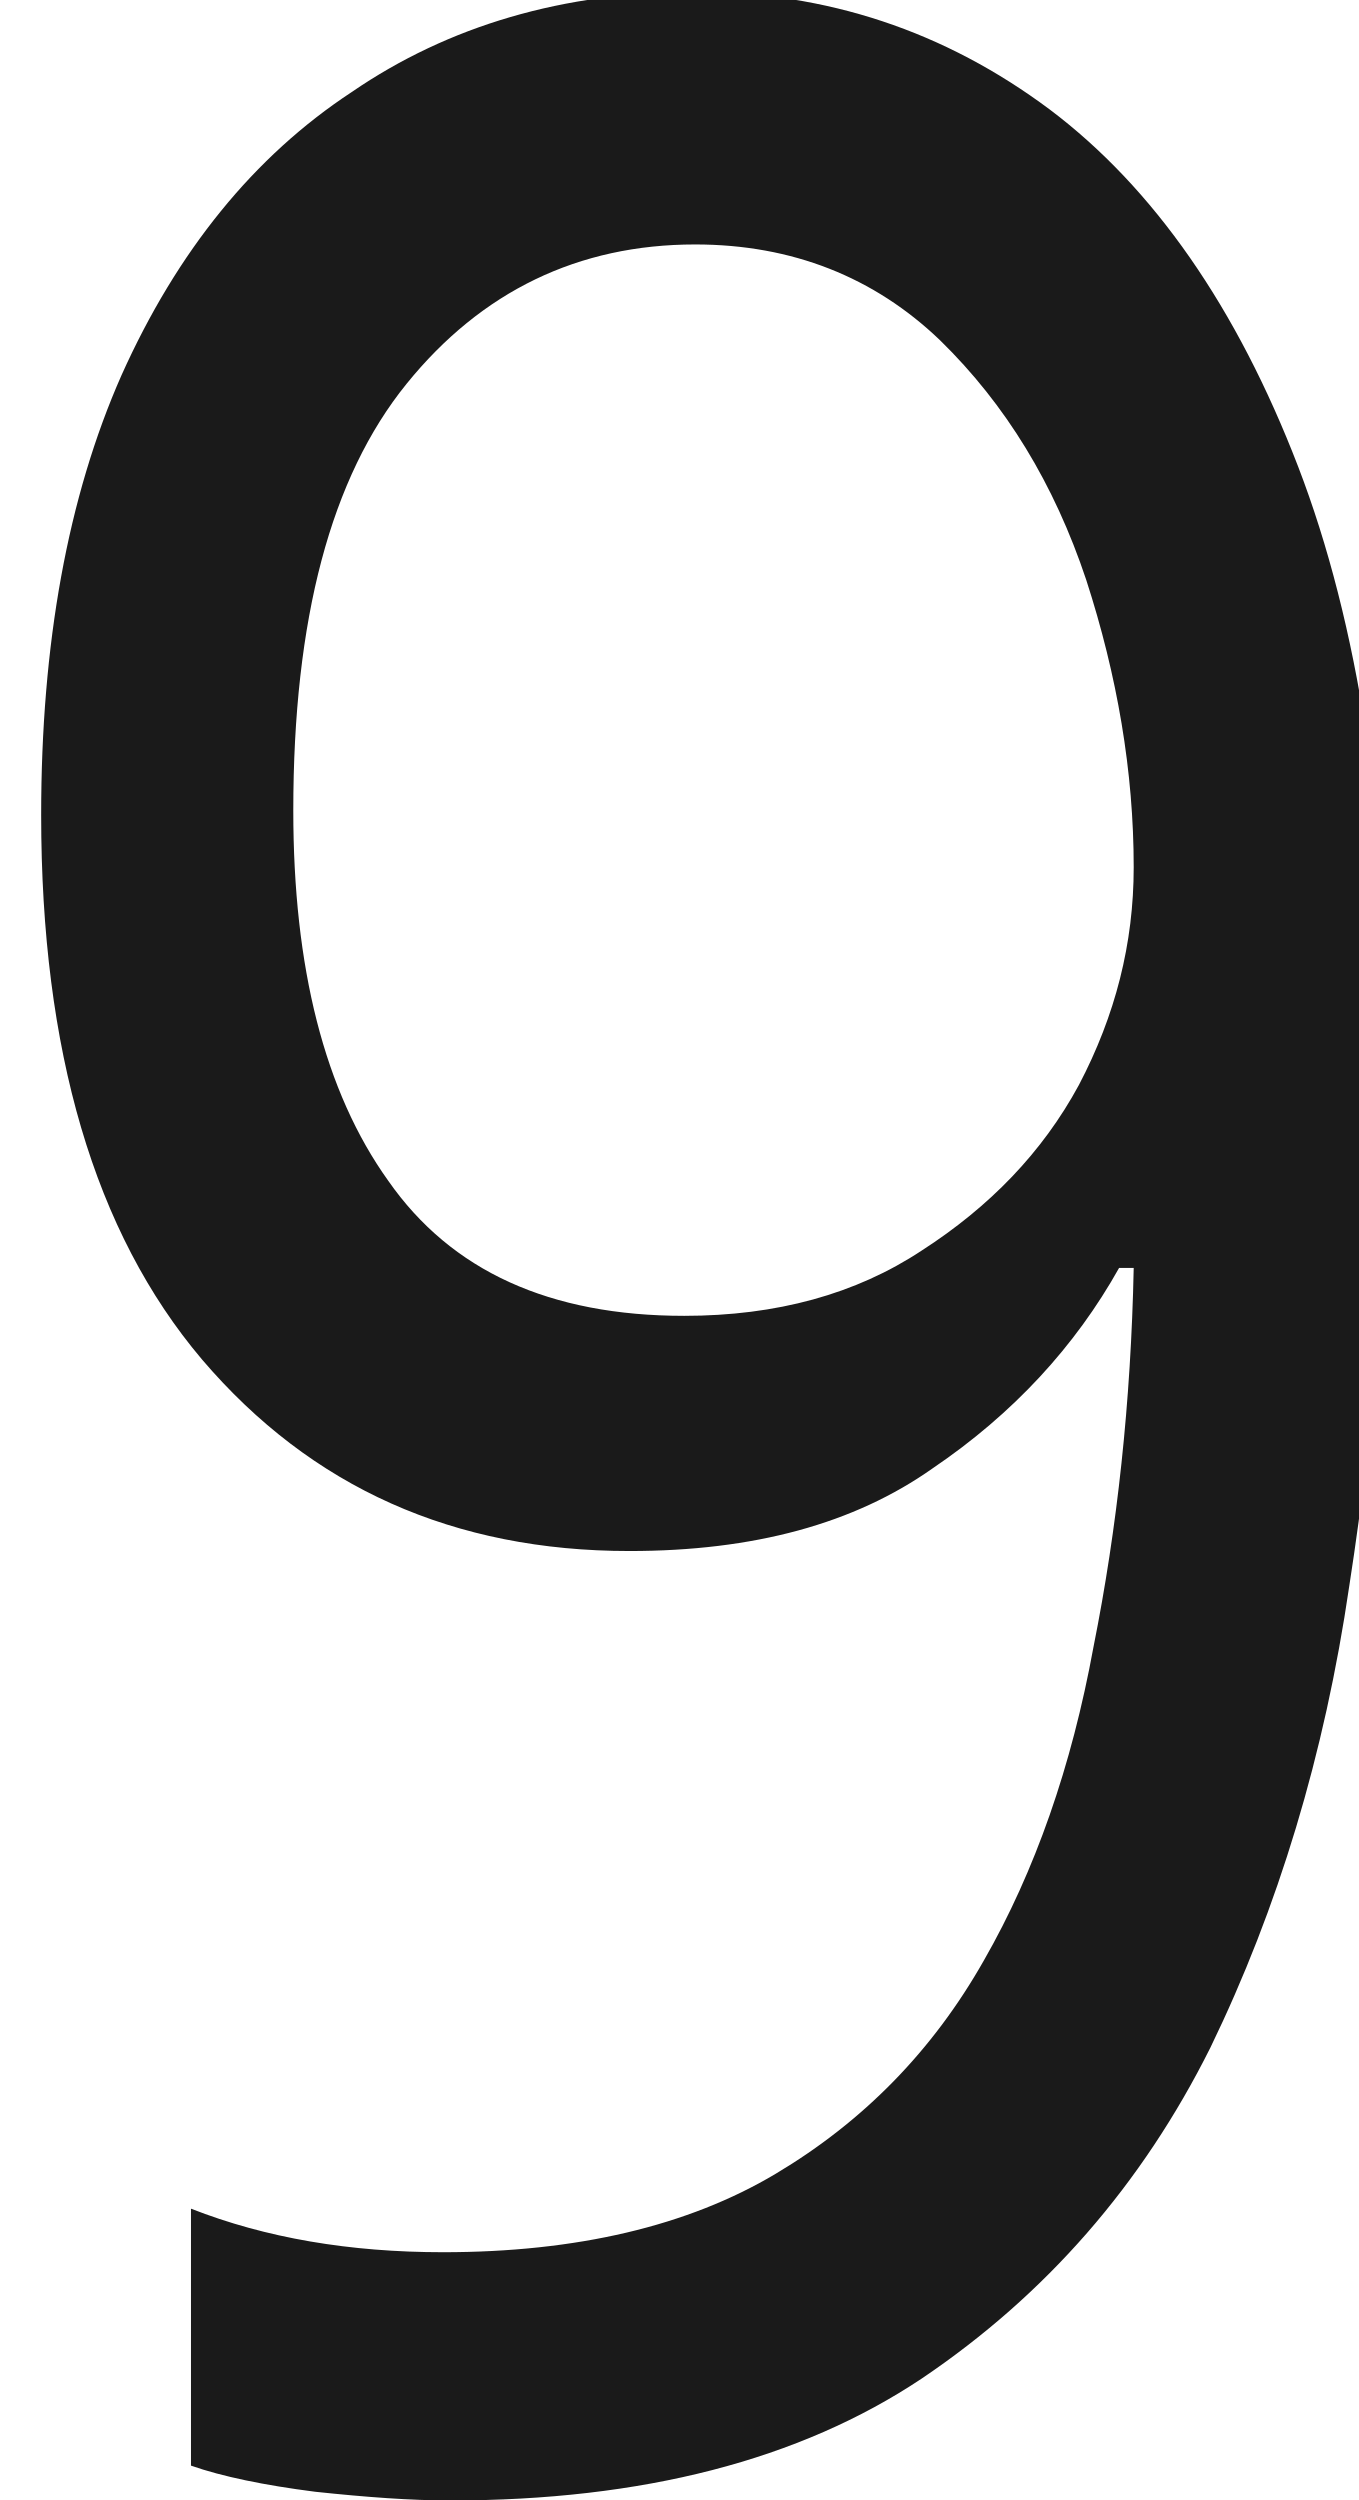
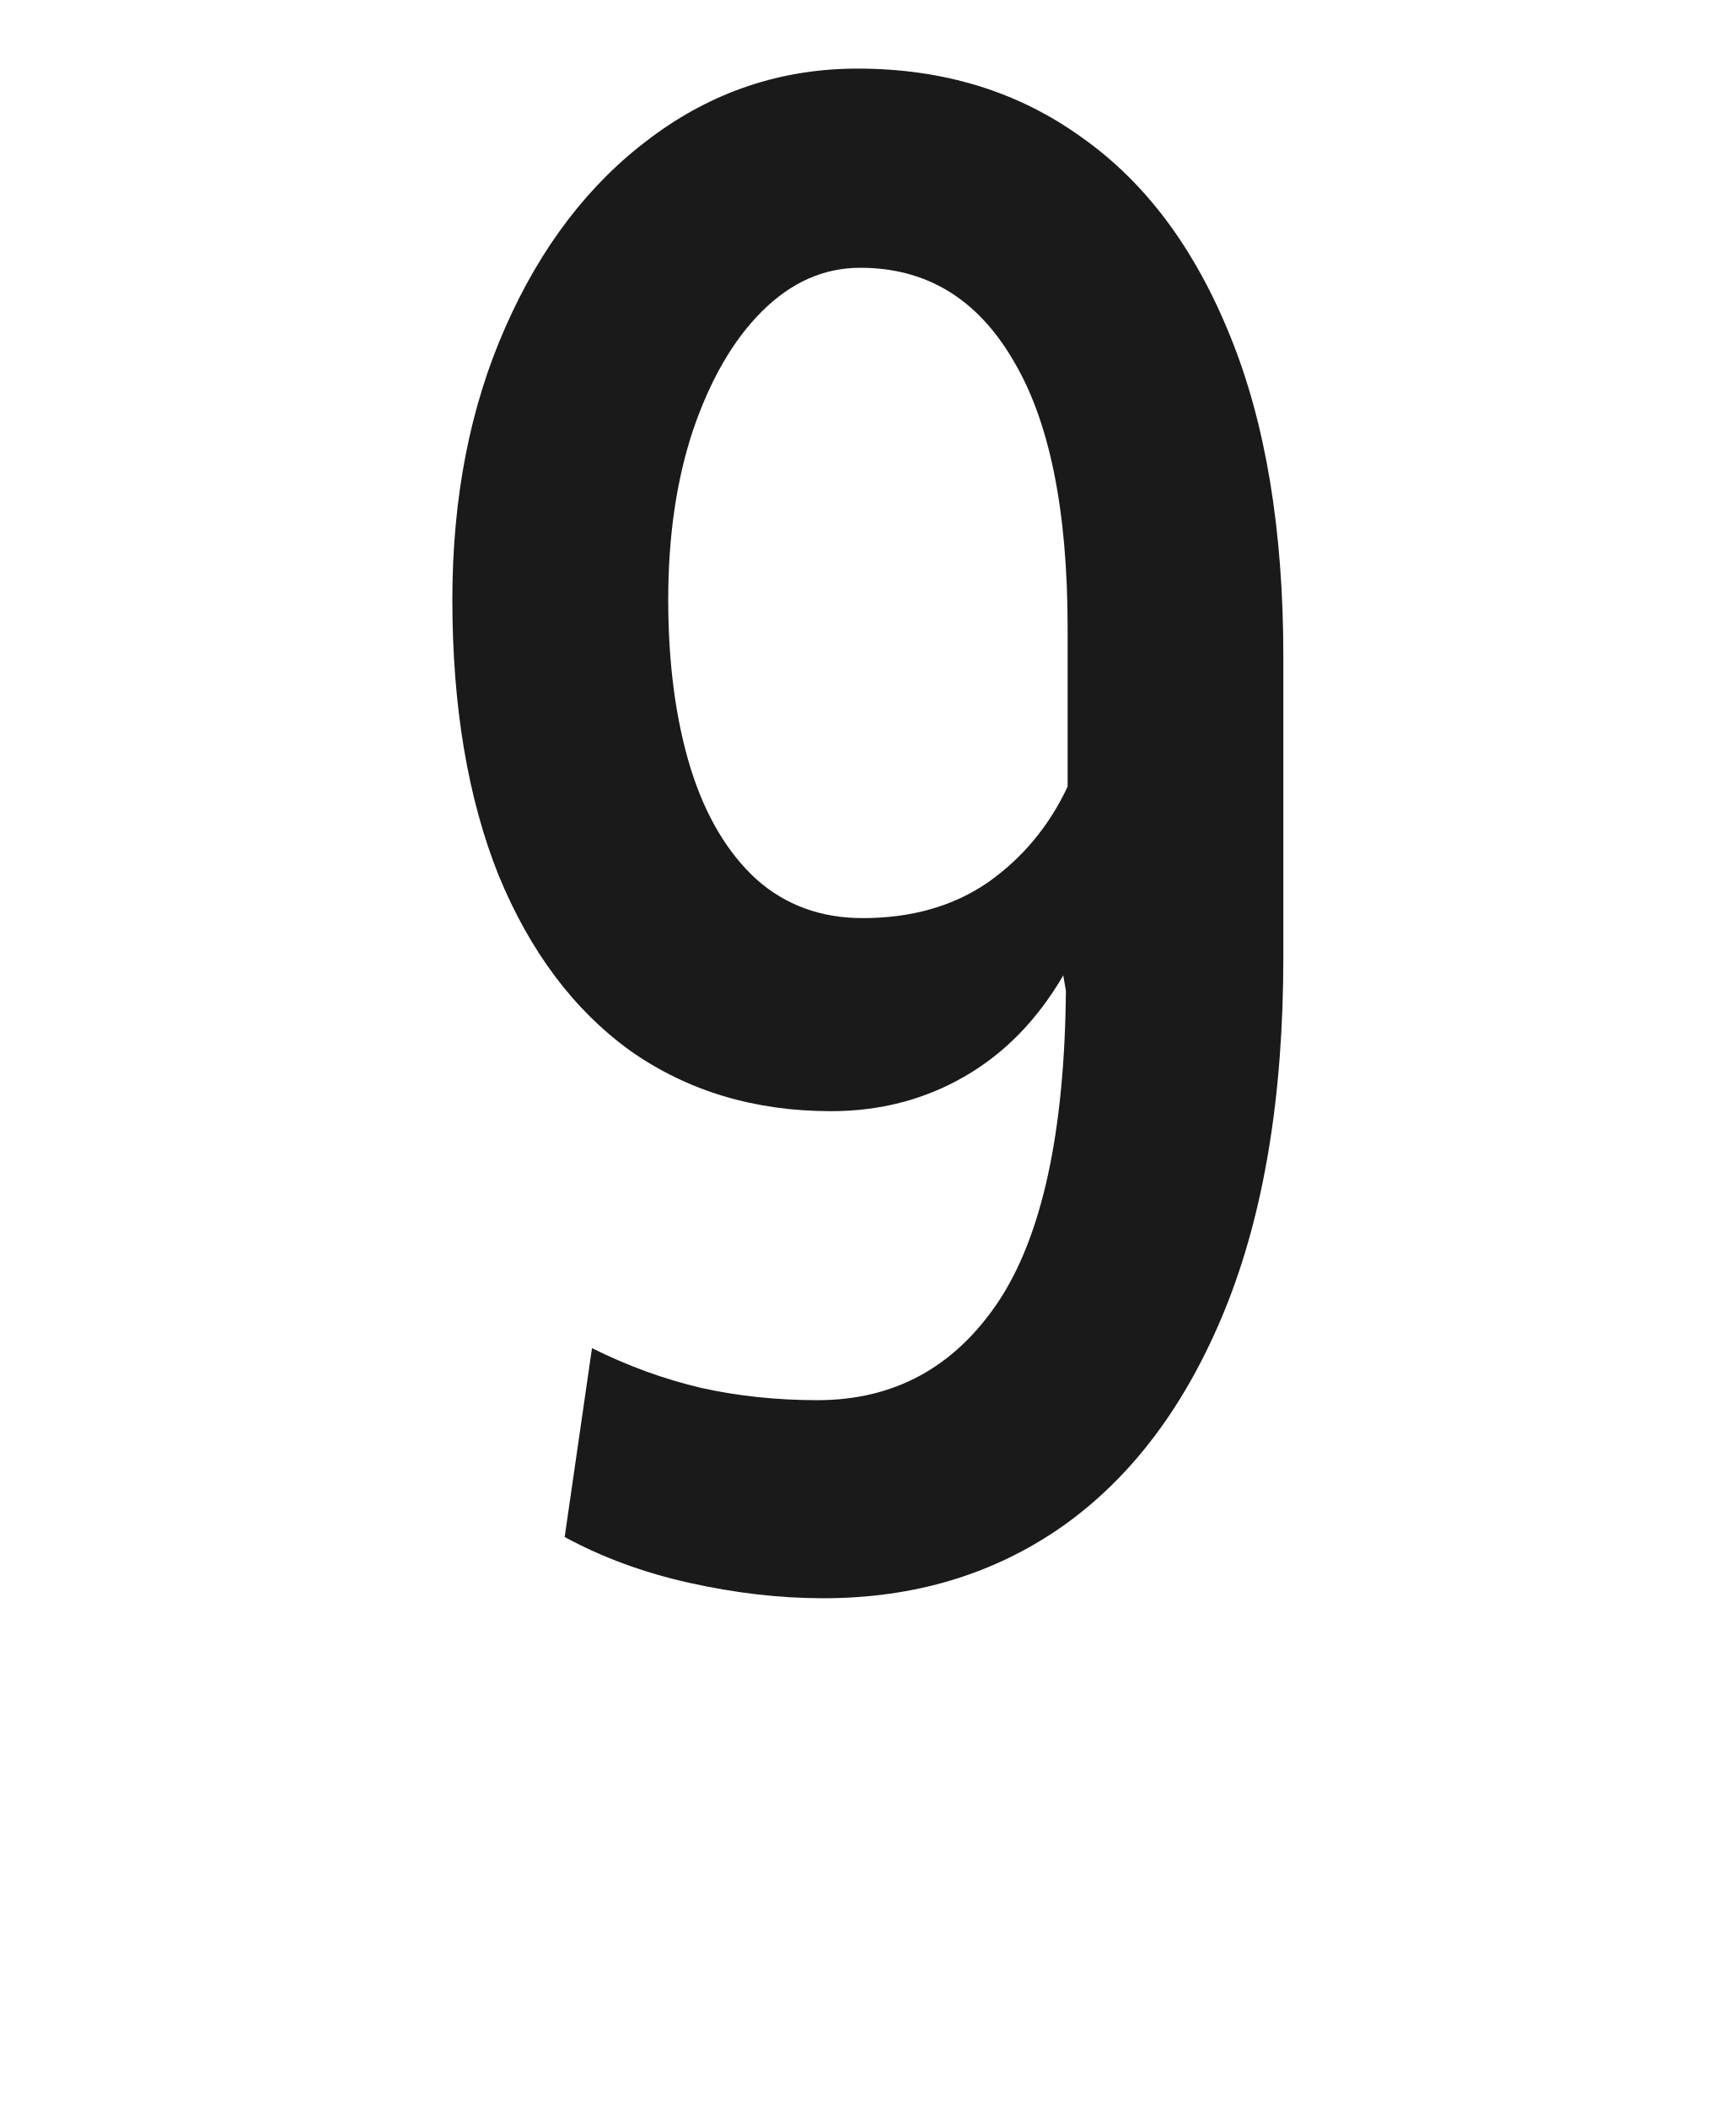
- <svg xmlns="http://www.w3.org/2000/svg" width="5.32mm" height="9.792mm" viewBox="0 0 5.32 9.792" version="1.1" id="svg1">
+ <svg xmlns="http://www.w3.org/2000/svg" width="42" height="51" viewBox="0 0 11.113 13.494" version="1.1" id="svg1" xml:space="preserve">
  <defs id="defs1" />
-   <g id="layer1" transform="translate(4.7625,-35.45417)">
-     <text xml:space="preserve" style="font-style:normal;font-variant:normal;font-weight:500;font-stretch:normal;font-size:12.262px;font-family:'Roboto Slab';-inkscape-font-specification:'Roboto Slab, Medium';font-variant-ligatures:normal;font-variant-caps:normal;font-variant-numeric:normal;font-variant-east-asian:normal;display:inline;fill:#1a1a1a;fill-opacity:1;stroke:none;stroke-width:1.023;stroke-linecap:round;stroke-linejoin:round;stroke-dasharray:none;stroke-opacity:1;paint-order:markers stroke fill" x="-5.631" y="41.318" id="text8" transform="scale(0.9159592,1.091752)">
-       <tspan id="tspan8" style="font-style:normal;font-variant:normal;font-weight:500;font-stretch:normal;font-size:12.262px;font-family:'Roboto Slab';-inkscape-font-specification:'Roboto Slab, Medium';font-variant-ligatures:normal;font-variant-caps:normal;font-variant-numeric:normal;font-variant-east-asian:normal;fill:#1a1a1a;fill-opacity:1;stroke:none;stroke-width:1.023" x="-5.631" y="41.318">9</tspan>
-     </text>
+   <g id="layer1">
+     <rect style="display:none;fill:#e77d00;fill-opacity:1;stroke:none;stroke-width:1.672;stroke-linecap:round;stroke-linejoin:round;paint-order:stroke markers fill" id="rect9" width="11.113" height="13.494" x="0" y="1.6666667e-07" rx="1.9073487e-07" ry="2.623" />
+     <path id="text5" style="font-style:normal;font-variant:normal;font-weight:500;font-stretch:normal;font-size:12.253px;font-family:'Roboto Slab';-inkscape-font-specification:'Roboto Slab, Medium';font-variant-ligatures:normal;font-variant-caps:normal;font-variant-numeric:normal;font-variant-east-asian:normal;display:none;fill:#1a1a1a;fill-opacity:1;stroke:none;stroke-width:1.023;stroke-linecap:round;stroke-linejoin:round;stroke-dasharray:none;stroke-opacity:1;paint-order:markers stroke fill" d="M 2.098,0.576 V 3.054 h 1.037 l 0.12,-1.216 h 1.607 V 8.891 L 3.99,9.087 V 10.094 h 3.126 V 9.087 L 6.244,8.891 V 1.838 H 7.851 l 0.12,1.216 h 1.042 V 0.576 Z" />
+     <path id="text21" style="font-size:12.258px;font-family:'Roboto Slab';-inkscape-font-specification:'Roboto Slab, Normal';font-variant-position:super;font-variant-caps:all-small-caps;display:none;fill:#1a1a1a;fill-opacity:1;stroke-width:1.628;stroke-linecap:round;stroke-linejoin:round;paint-order:stroke markers fill" d="m 8.937,0.455 c -0.343,0 -0.65,0.09 -0.922,0.269 C 7.744,0.9 7.439,1.222 7.1,1.689 L 5.322,4.251 H 4.472 V 1.641 L 5.393,1.461 V 0.534 H 2.012 V 1.461 L 2.964,1.641 V 8.147 L 2.012,8.327 V 9.249 H 5.393 V 8.327 L 4.472,8.147 V 5.585 h 1.065 l 1.927,2.64 0.018,0.024 -0.569,0.078 V 9.249 H 10.116 V 8.327 L 9.242,8.177 6.627,4.67 8.201,2.491 C 8.401,2.223 8.576,2.04 8.728,1.94 8.879,1.836 9.043,1.785 9.218,1.785 c 0.076,0 0.15,0.008 0.222,0.024 0.076,0.012 0.161,0.028 0.257,0.048 L 9.937,0.749 C 9.793,0.657 9.641,0.585 9.482,0.534 9.326,0.482 9.145,0.455 8.937,0.455 Z" transform="scale(0.9162598,1.091393)" />
+     <path id="text1-6" style="font-style:normal;font-variant:normal;font-weight:500;font-stretch:normal;font-size:12.253px;font-family:'Roboto Slab';-inkscape-font-specification:'Roboto Slab, Medium';font-variant-ligatures:normal;font-variant-caps:normal;font-variant-numeric:normal;font-variant-east-asian:normal;display:none;fill:#1a1a1a;fill-opacity:1;stroke:none;stroke-width:1.023;stroke-linecap:round;stroke-linejoin:round;stroke-dasharray:none;stroke-opacity:1;paint-order:markers stroke fill" d="M 2.655,0.576 V 1.589 L 3.461,1.772 3.319,4.451 c -0.018,0.823 -0.083,1.521 -0.192,2.091 -0.106,0.566 -0.241,1.033 -0.406,1.399 -0.165,0.366 -0.342,0.66 -0.532,0.882 h -0.642 l 0.137,3.607 h 1.24 V 10.091 H 8.183 v 2.34 H 9.434 L 9.565,8.823 H 8.556 V 1.785 L 9.423,1.589 V 0.576 Z m 2.183,1.274 h 2.336 V 8.823 H 3.741 C 3.924,8.505 4.083,8.135 4.218,7.712 4.357,7.285 4.469,6.802 4.553,6.262 4.637,5.717 4.689,5.114 4.711,4.451 Z" />
+     <path id="text4" style="font-style:normal;font-variant:normal;font-weight:500;font-stretch:normal;font-size:12.262px;font-family:'Roboto Slab';-inkscape-font-specification:'Roboto Slab, Medium';font-variant-ligatures:normal;font-variant-caps:normal;font-variant-numeric:normal;font-variant-east-asian:normal;display:none;fill:#1a1a1a;fill-opacity:1;stroke:none;stroke-width:1.023;stroke-linecap:round;stroke-linejoin:round;stroke-dasharray:none;stroke-opacity:1;paint-order:markers stroke fill" d="M 2.225,0.576 V 1.589 L 3.096,1.785 V 8.891 L 2.225,9.087 V 10.094 h 3.872 c 0.877,0 1.561,-0.231 2.051,-0.693 C 8.641,8.935 8.888,8.254 8.888,7.361 c 0,-0.37 -0.058,-0.71 -0.175,-1.02 C 8.599,6.028 8.433,5.762 8.213,5.544 7.994,5.326 7.723,5.176 7.402,5.093 7.771,4.927 8.06,4.674 8.268,4.334 8.477,3.99 8.581,3.603 8.581,3.171 8.581,2.308 8.328,1.661 7.824,1.23 7.323,0.794 6.625,0.576 5.729,0.576 H 3.096 Z M 4.479,1.851 h 1.25 c 0.483,0 0.848,0.115 1.097,0.346 0.249,0.227 0.373,0.578 0.373,1.053 0,0.423 -0.117,0.752 -0.351,0.987 -0.234,0.235 -0.555,0.353 -0.965,0.353 H 4.479 Z m 0,3.922 h 1.755 c 0.435,0 0.755,0.14 0.96,0.419 0.208,0.279 0.313,0.669 0.313,1.17 0,0.475 -0.122,0.839 -0.367,1.092 C 6.897,8.701 6.55,8.826 6.097,8.826 H 4.479 Z" />
+     <path id="text1-9" style="font-style:normal;font-variant:normal;font-weight:500;font-stretch:normal;font-size:12.253px;font-family:'Roboto Slab';-inkscape-font-specification:'Roboto Slab, Medium';font-variant-ligatures:normal;font-variant-caps:normal;font-variant-numeric:normal;font-variant-east-asian:normal;display:none;fill:#1a1a1a;fill-opacity:1;stroke:none;stroke-width:1.023;stroke-linecap:round;stroke-linejoin:round;stroke-dasharray:none;stroke-opacity:1;paint-order:markers stroke fill" d="M 4.901,0.576 2.257,8.989 1.676,9.087 V 10.094 H 4.216 V 9.087 L 3.639,8.963 4.073,7.466 H 7.045 L 7.468,8.963 6.897,9.087 V 10.094 H 9.436 V 9.087 L 8.855,8.989 6.244,0.576 Z M 5.548,2.426 h 0.033 l 0.071,0.255 1.037,3.523 H 4.435 L 5.471,2.694 Z" />
+     <path id="text1-8" style="font-style:normal;font-variant:normal;font-weight:500;font-stretch:normal;font-size:12.253px;font-family:'Roboto Slab';-inkscape-font-specification:'Roboto Slab, Medium';font-variant-ligatures:normal;font-variant-caps:normal;font-variant-numeric:normal;font-variant-east-asian:normal;display:none;fill:#1a1a1a;fill-opacity:1;stroke:none;stroke-width:1.023;stroke-linecap:round;stroke-linejoin:round;stroke-dasharray:none;stroke-opacity:1;paint-order:markers stroke fill" d="M 1.687,0.576 V 1.589 L 2.559,1.786 V 8.891 L 1.687,9.087 V 10.094 H 4.786 V 9.087 L 3.941,8.891 V 7.304 l 1.181,-1.471 1.923,3.163 v 0.007 L 6.338,9.087 V 10.094 H 9.425 V 9.087 L 8.663,8.924 6.02,4.715 8.389,1.766 9.141,1.589 V 0.576 H 6.162 V 1.589 l 0.707,0.085 -0.017,0.026 -2.912,3.688 V 1.786 L 4.786,1.589 V 0.576 Z" />
+     <path d="m 5.389,0.439 c -0.53,0 -1.009,0.12 -1.437,0.36 C 3.524,1.034 3.159,1.37 2.855,1.805 2.552,2.237 2.318,2.746 2.153,3.335 1.989,3.923 1.907,4.566 1.907,5.263 v 0.144 c 0,0.702 0.082,1.347 0.246,1.935 0.165,0.588 0.399,1.098 0.702,1.529 0.307,0.431 0.674,0.767 1.102,1.007 0.428,0.235 0.907,0.353 1.437,0.353 0.165,0 0.329,-0.016 0.494,-0.046 0.168,-0.026 0.331,-0.065 0.488,-0.117 L 8.493,11.832 9.206,10.662 7.55,9.375 C 8.007,8.943 8.343,8.386 8.559,7.702 8.778,7.013 8.888,6.248 8.888,5.407 V 5.263 c 0,-0.697 -0.08,-1.34 -0.241,-1.928 C 8.486,2.746 8.254,2.237 7.95,1.805 7.647,1.37 7.279,1.034 6.848,0.799 6.416,0.559 5.93,0.439 5.389,0.439 Z m 0,1.314 c 0.479,0 0.876,0.148 1.19,0.445 0.314,0.296 0.548,0.706 0.702,1.229 0.154,0.523 0.23,1.131 0.23,1.824 v 0.157 c 0,0.702 -0.077,1.316 -0.23,1.843 -0.154,0.527 -0.387,0.939 -0.702,1.235 -0.311,0.292 -0.705,0.438 -1.184,0.438 -0.461,0 -0.848,-0.146 -1.163,-0.438 C 3.918,8.189 3.682,7.778 3.525,7.25 3.367,6.719 3.288,6.104 3.288,5.407 V 5.25 c 0,-0.693 0.079,-1.301 0.236,-1.824 0.161,-0.523 0.397,-0.932 0.707,-1.229 0.311,-0.296 0.696,-0.445 1.157,-0.445 z" style="font-weight:500;font-size:12.253px;font-family:'Roboto Slab';-inkscape-font-specification:'Roboto Slab, Medium';display:none;fill:#1a1a1a;stroke-width:1.023;stroke-linecap:round;stroke-linejoin:round;paint-order:markers stroke fill" id="path2" />
+     <path id="text1-7" style="font-style:normal;font-variant:normal;font-weight:500;font-stretch:normal;font-size:12.253px;font-family:'Roboto Slab';-inkscape-font-specification:'Roboto Slab, Medium';font-variant-ligatures:normal;font-variant-caps:normal;font-variant-numeric:normal;font-variant-east-asian:normal;display:none;fill:#1a1a1a;fill-opacity:1;stroke:none;stroke-width:1.023;stroke-linecap:round;stroke-linejoin:round;stroke-dasharray:none;stroke-opacity:1;paint-order:markers stroke fill" d="M 5.246,0.576 V 1.596 l 1.07,0.19 v 5.517 c 0,0.34 -0.048,0.632 -0.143,0.876 C 6.078,8.423 5.941,8.61 5.762,8.741 5.583,8.872 5.367,8.937 5.115,8.937 4.734,8.937 4.437,8.804 4.221,8.538 4.005,8.268 3.887,7.817 3.865,7.185 H 2.554 L 2.543,7.224 c 0.022,0.676 0.148,1.238 0.378,1.687 0.234,0.445 0.547,0.776 0.938,0.994 0.395,0.218 0.847,0.327 1.355,0.327 0.537,0 0.989,-0.119 1.354,-0.359 C 6.938,9.632 7.217,9.292 7.408,8.852 7.598,8.412 7.692,7.896 7.692,7.303 V 1.786 L 8.57,1.589 V 0.576 Z" />
+     <path id="path8" style="font-style:normal;font-variant:normal;font-weight:500;font-stretch:normal;font-size:12.262px;font-family:'Roboto Slab';-inkscape-font-specification:'Roboto Slab, Medium';font-variant-ligatures:normal;font-variant-caps:normal;font-variant-numeric:normal;font-variant-east-asian:normal;display:none;fill:#1a1a1a;fill-opacity:1;stroke:none;stroke-width:1.023;stroke-linecap:round;stroke-linejoin:round;stroke-dasharray:none;stroke-opacity:1;paint-order:markers stroke fill" d="m 7.76,0.439 c -0.812,0 -1.453,0.327 -1.925,0.98 -0.472,0.654 -0.707,1.599 -0.707,2.837 v 2.164 c 0,1.238 0.236,2.183 0.707,2.837 0.475,0.649 1.12,0.974 1.936,0.974 0.808,0 1.448,-0.325 1.919,-0.974 0.472,-0.649 0.707,-1.595 0.707,-2.837 v -2.164 c 0,-1.238 -0.237,-2.183 -0.713,-2.837 C 9.209,0.766 8.568,0.439 7.76,0.439 Z m -4.347,0.137 -2.698,0.628 v 0.967 L 2.037,2.158 V 8.891 L 0.737,9.087 V 10.094 H 4.713 V 9.087 l -1.3,-0.196 z m 4.347,1.137 c 0.406,0 0.717,0.19 0.932,0.569 0.216,0.379 0.323,0.961 0.323,1.745 v 2.608 c 0,0.793 -0.106,1.379 -0.318,1.759 -0.212,0.379 -0.521,0.569 -0.927,0.569 -0.413,0 -0.727,-0.19 -0.943,-0.569 -0.216,-0.379 -0.323,-0.965 -0.323,-1.759 V 4.027 c 0,-0.789 0.106,-1.37 0.318,-1.745 0.216,-0.379 0.528,-0.569 0.938,-0.569 z" />
+     <path id="text8" style="font-style:normal;font-variant:normal;font-weight:500;font-stretch:normal;font-size:12.262px;font-family:'Roboto Slab';-inkscape-font-specification:'Roboto Slab, Medium';font-variant-ligatures:normal;font-variant-caps:normal;font-variant-numeric:normal;font-variant-east-asian:normal;display:inline;fill:#1a1a1a;fill-opacity:1;stroke:none;stroke-width:1.023;stroke-linecap:round;stroke-linejoin:round;stroke-dasharray:none;stroke-opacity:1;paint-order:markers stroke fill" d="m 5.491,0.439 c -0.49,0 -0.932,0.148 -1.327,0.444 C 3.772,1.175 3.463,1.578 3.236,2.093 3.01,2.603 2.896,3.185 2.896,3.838 c 0,0.684 0.099,1.272 0.296,1.765 0.201,0.488 0.482,0.863 0.844,1.124 0.366,0.257 0.794,0.386 1.284,0.386 0.314,0 0.599,-0.074 0.855,-0.222 C 6.432,6.743 6.642,6.527 6.807,6.244 l 0.017,0.098 C 6.816,7.248 6.671,7.913 6.39,8.335 6.108,8.754 5.723,8.963 5.233,8.963 c -0.26,0 -0.508,-0.026 -0.746,-0.079 C 4.249,8.828 4.017,8.743 3.79,8.63 L 3.615,9.839 c 0.241,0.131 0.508,0.229 0.801,0.294 0.292,0.065 0.577,0.098 0.855,0.098 0.585,0 1.097,-0.155 1.536,-0.464 C 7.249,9.453 7.595,8.991 7.843,8.381 8.092,7.767 8.216,7.015 8.216,6.126 V 4.204 C 8.216,3.394 8.103,2.709 7.876,2.152 7.649,1.589 7.332,1.165 6.922,0.877 6.516,0.585 6.039,0.439 5.491,0.439 Z m 0.017,1.275 c 0.42,0 0.746,0.196 0.976,0.588 0.234,0.388 0.351,0.961 0.351,1.719 V 5.035 C 6.717,5.287 6.547,5.492 6.324,5.649 6.101,5.802 5.834,5.877 5.523,5.877 5.256,5.877 5.03,5.795 4.843,5.629 4.657,5.459 4.516,5.222 4.421,4.917 4.326,4.607 4.278,4.248 4.278,3.838 c 0,-0.405 0.053,-0.767 0.159,-1.085 C 4.547,2.431 4.693,2.178 4.876,1.995 5.063,1.808 5.273,1.714 5.507,1.714 Z" />
+     <path id="text9" style="font-style:normal;font-variant:normal;font-weight:500;font-stretch:normal;font-size:12.262px;font-family:'Roboto Slab';-inkscape-font-specification:'Roboto Slab, Medium';font-variant-ligatures:normal;font-variant-caps:normal;font-variant-numeric:normal;font-variant-east-asian:normal;display:none;fill:#1a1a1a;fill-opacity:1;stroke:none;stroke-width:1.023;stroke-linecap:round;stroke-linejoin:round;stroke-dasharray:none;stroke-opacity:1;paint-order:markers stroke fill" d="m 5.554,0.439 c -0.49,0 -0.922,0.105 -1.294,0.314 C 3.89,0.958 3.603,1.256 3.398,1.648 3.193,2.04 3.091,2.52 3.091,3.086 c 0,0.484 0.108,0.911 0.323,1.281 0.216,0.366 0.515,0.647 0.899,0.843 C 3.875,5.416 3.528,5.718 3.272,6.119 3.016,6.516 2.888,6.978 2.888,7.505 c 0,0.584 0.111,1.081 0.334,1.49 0.227,0.405 0.541,0.713 0.944,0.922 0.402,0.209 0.868,0.314 1.398,0.314 0.526,0 0.989,-0.105 1.388,-0.314 C 7.354,9.708 7.667,9.401 7.89,8.996 8.113,8.586 8.224,8.089 8.224,7.505 8.224,6.982 8.095,6.52 7.835,6.119 7.579,5.718 7.232,5.416 6.793,5.211 7.173,5.015 7.475,4.734 7.698,4.368 7.921,3.997 8.033,3.57 8.033,3.086 8.033,2.52 7.926,2.04 7.714,1.648 7.506,1.256 7.215,0.958 6.842,0.753 6.473,0.544 6.044,0.439 5.554,0.439 Z m 0,1.275 c 0.219,0 0.409,0.061 0.57,0.183 0.165,0.122 0.293,0.29 0.384,0.503 0.095,0.214 0.143,0.462 0.143,0.745 0,0.288 -0.046,0.538 -0.137,0.752 C 6.422,4.111 6.296,4.276 6.135,4.394 5.974,4.507 5.784,4.564 5.565,4.564 5.228,4.564 4.961,4.435 4.764,4.178 4.57,3.921 4.473,3.577 4.473,3.145 4.473,2.71 4.57,2.363 4.764,2.106 4.961,1.845 5.225,1.714 5.554,1.714 Z m 0,4.131 c 0.252,0 0.475,0.066 0.669,0.196 0.197,0.131 0.351,0.316 0.461,0.556 0.11,0.235 0.164,0.51 0.164,0.824 0,0.314 -0.053,0.586 -0.159,0.817 C 6.583,8.469 6.433,8.647 6.239,8.773 6.045,8.9 5.82,8.963 5.565,8.963 5.173,8.963 4.859,8.826 4.621,8.551 4.387,8.277 4.27,7.9 4.27,7.421 c 0,-0.314 0.055,-0.588 0.165,-0.824 C 4.545,6.357 4.694,6.172 4.884,6.041 5.078,5.911 5.301,5.845 5.554,5.845 Z" />
+     <path id="text10" style="font-style:normal;font-variant:normal;font-weight:500;font-stretch:normal;font-size:12.262px;font-family:'Roboto Slab';-inkscape-font-specification:'Roboto Slab, Medium';font-variant-ligatures:normal;font-variant-caps:normal;font-variant-numeric:normal;font-variant-east-asian:normal;display:none;fill:#1a1a1a;fill-opacity:1;stroke:none;stroke-width:1.023;stroke-linecap:round;stroke-linejoin:round;stroke-dasharray:none;stroke-opacity:1;paint-order:markers stroke fill" d="M 2.787,0.576 V 2.858 H 3.889 L 3.96,1.851 H 6.993 C 6.5,2.544 6.077,3.267 5.726,4.021 5.379,4.77 5.095,5.564 4.876,6.4 4.657,7.237 4.501,8.137 4.41,9.1 L 4.328,10.094 H 5.71 L 5.792,9.1 C 5.865,8.359 5.955,7.683 6.061,7.073 6.167,6.459 6.31,5.875 6.489,5.321 6.672,4.764 6.911,4.206 7.207,3.648 7.503,3.086 7.876,2.487 8.326,1.851 V 0.576 Z" />
+     <path id="text11" style="font-style:normal;font-variant:normal;font-weight:500;font-stretch:normal;font-size:12.262px;font-family:'Roboto Slab';-inkscape-font-specification:'Roboto Slab, Medium';font-variant-ligatures:normal;font-variant-caps:normal;font-variant-numeric:normal;font-variant-east-asian:normal;display:none;fill:#1a1a1a;fill-opacity:1;stroke:none;stroke-width:1.023;stroke-linecap:round;stroke-linejoin:round;stroke-dasharray:none;stroke-opacity:1;paint-order:markers stroke fill" d="m 5.965,0.439 c -0.607,0 -1.144,0.172 -1.612,0.516 C 3.888,1.3 3.523,1.801 3.256,2.459 2.992,3.113 2.861,3.912 2.861,4.858 V 6.361 c 0,0.815 0.119,1.512 0.357,2.092 0.238,0.575 0.567,1.015 0.987,1.32 0.42,0.305 0.901,0.458 1.442,0.458 0.519,0 0.975,-0.142 1.366,-0.425 0.391,-0.288 0.694,-0.682 0.91,-1.183 0.219,-0.501 0.329,-1.074 0.329,-1.719 0,-0.61 -0.093,-1.155 -0.28,-1.634 C 7.786,4.79 7.519,4.415 7.172,4.145 6.824,3.871 6.413,3.733 5.938,3.733 c -0.34,0 -0.653,0.066 -0.938,0.196 C 4.718,4.061 4.482,4.237 4.292,4.459 L 4.27,4.426 C 4.285,3.533 4.441,2.862 4.737,2.413 5.033,1.96 5.451,1.734 5.992,1.734 c 0.241,0 0.466,0.03 0.674,0.091 0.208,0.057 0.406,0.131 0.592,0.222 L 7.511,0.838 C 7.288,0.712 7.047,0.613 6.788,0.543 6.528,0.474 6.254,0.439 5.965,0.439 Z M 5.543,4.976 c 0.42,0 0.746,0.179 0.976,0.536 0.234,0.357 0.351,0.817 0.351,1.379 0,0.388 -0.051,0.739 -0.153,1.053 C 6.618,8.257 6.476,8.506 6.294,8.689 6.111,8.872 5.89,8.963 5.63,8.963 5.221,8.963 4.885,8.745 4.621,8.309 4.362,7.874 4.232,7.25 4.232,6.44 V 5.753 C 4.316,5.592 4.422,5.455 4.55,5.342 4.678,5.224 4.826,5.134 4.994,5.073 5.162,5.008 5.345,4.976 5.543,4.976 Z" />
+     <path id="text12" style="font-style:normal;font-variant:normal;font-weight:500;font-stretch:normal;font-size:12.262px;font-family:'Roboto Slab';-inkscape-font-specification:'Roboto Slab, Medium';font-variant-ligatures:normal;font-variant-caps:normal;font-variant-numeric:normal;font-variant-east-asian:normal;display:none;fill:#1a1a1a;fill-opacity:1;stroke:none;stroke-width:1.023;stroke-linecap:round;stroke-linejoin:round;stroke-dasharray:none;stroke-opacity:1;paint-order:markers stroke fill" d="M 3.569,0.577 3.108,5.845 4.309,5.956 C 4.386,5.69 4.512,5.485 4.687,5.342 4.863,5.198 5.126,5.126 5.477,5.126 c 0.409,0 0.722,0.179 0.938,0.536 0.219,0.357 0.329,0.824 0.329,1.399 0,0.575 -0.106,1.037 -0.318,1.386 C 6.217,8.791 5.908,8.963 5.499,8.963 5.144,8.963 4.856,8.835 4.633,8.578 4.413,8.316 4.303,7.954 4.303,7.492 l -1.3,0.052 -0.011,0.039 c -0.011,0.558 0.093,1.035 0.312,1.431 0.223,0.397 0.527,0.7 0.911,0.909 0.384,0.205 0.811,0.307 1.283,0.307 0.567,0 1.044,-0.135 1.431,-0.405 C 7.321,9.552 7.618,9.177 7.819,8.702 8.02,8.222 8.12,7.671 8.12,7.048 8.12,6.381 8.025,5.808 7.835,5.329 7.649,4.849 7.376,4.481 7.018,4.224 6.66,3.967 6.229,3.843 5.724,3.851 5.552,3.856 5.391,3.88 5.241,3.923 5.092,3.967 4.952,4.026 4.824,4.1 4.696,4.17 4.582,4.25 4.479,4.342 L 4.72,1.943 h 2.249 l 0.126,0.68 H 8.005 V 0.577 Z" />
+     <path id="text13" style="font-style:normal;font-variant:normal;font-weight:500;font-stretch:normal;font-size:12.262px;font-family:'Roboto Slab';-inkscape-font-specification:'Roboto Slab, Medium';font-variant-ligatures:normal;font-variant-caps:normal;font-variant-numeric:normal;font-variant-east-asian:normal;display:none;fill:#1a1a1a;fill-opacity:1;stroke:none;stroke-width:1.023;stroke-linecap:round;stroke-linejoin:round;stroke-dasharray:none;stroke-opacity:1;paint-order:markers stroke fill" d="M 6.058,0.576 2.652,7.008 2.702,7.852 H 6.097 V 8.891 L 5.224,9.087 V 10.094 H 8.339 V 9.087 L 7.473,8.891 V 7.852 H 8.46 V 6.694 H 7.473 V 0.576 Z m 0.006,2.229 0.033,0.013 V 6.694 H 4.007 L 5.943,3.112 Z" />
+     <path id="text14" style="font-style:normal;font-variant:normal;font-weight:500;font-stretch:normal;font-size:12.262px;font-family:'Roboto Slab';-inkscape-font-specification:'Roboto Slab, Medium';font-variant-ligatures:normal;font-variant-caps:normal;font-variant-numeric:normal;font-variant-east-asian:normal;display:none;fill:#1a1a1a;fill-opacity:1;stroke:none;stroke-width:1.023;stroke-linecap:round;stroke-linejoin:round;stroke-dasharray:none;stroke-opacity:1;paint-order:markers stroke fill" d="m 5.516,0.439 c -0.501,0 -0.945,0.113 -1.333,0.34 C 3.796,1.006 3.494,1.317 3.278,1.714 3.066,2.106 2.965,2.548 2.976,3.04 l 0.011,0.039 h 1.338 c 0,-0.275 0.049,-0.514 0.148,-0.719 0.102,-0.205 0.243,-0.364 0.422,-0.477 0.183,-0.113 0.393,-0.17 0.631,-0.17 0.388,0 0.682,0.128 0.883,0.386 0.201,0.253 0.301,0.612 0.301,1.078 0,0.296 -0.042,0.554 -0.126,0.772 -0.08,0.214 -0.21,0.379 -0.389,0.497 -0.175,0.113 -0.404,0.17 -0.686,0.17 H 4.589 V 5.871 h 0.9 c 0.457,0 0.795,0.131 1.014,0.392 0.219,0.257 0.329,0.638 0.329,1.144 0,0.501 -0.117,0.887 -0.351,1.157 -0.23,0.266 -0.549,0.399 -0.954,0.399 -0.263,0 -0.492,-0.061 -0.686,-0.183 C 4.651,8.654 4.503,8.481 4.397,8.263 4.295,8.046 4.244,7.795 4.244,7.512 H 2.911 l -0.011,0.039 C 2.888,8.113 2.997,8.595 3.223,8.996 3.454,9.392 3.77,9.697 4.172,9.911 4.574,10.124 5.026,10.231 5.527,10.231 c 0.523,0 0.985,-0.111 1.388,-0.333 0.406,-0.227 0.724,-0.549 0.954,-0.967 0.23,-0.423 0.346,-0.922 0.346,-1.497 0,-0.51 -0.11,-0.961 -0.329,-1.353 -0.216,-0.392 -0.552,-0.682 -1.009,-0.869 0.406,-0.218 0.709,-0.512 0.91,-0.883 0.205,-0.37 0.307,-0.767 0.307,-1.19 0,-0.863 -0.234,-1.527 -0.702,-1.994 C 6.923,0.674 6.298,0.439 5.516,0.439 Z" />
+     <path id="text15" style="font-style:normal;font-variant:normal;font-weight:500;font-stretch:normal;font-size:12.262px;font-family:'Roboto Slab';-inkscape-font-specification:'Roboto Slab, Medium';font-variant-ligatures:normal;font-variant-caps:normal;font-variant-numeric:normal;font-variant-east-asian:normal;display:none;fill:#1a1a1a;fill-opacity:1;stroke:none;stroke-width:1.023;stroke-linecap:round;stroke-linejoin:round;stroke-dasharray:none;stroke-opacity:1;paint-order:markers stroke fill" d="m 5.485,0.439 c -0.552,0 -1.029,0.133 -1.431,0.398 C 3.655,1.099 3.35,1.457 3.138,1.91 2.926,2.359 2.825,2.864 2.836,3.426 l 0.011,0.039 h 1.338 c 0,-0.549 0.11,-0.976 0.329,-1.281 C 4.734,1.875 5.048,1.72 5.458,1.72 c 0.388,0 0.684,0.144 0.888,0.431 0.205,0.288 0.307,0.638 0.307,1.052 0,0.231 -0.033,0.46 -0.099,0.687 C 6.489,4.117 6.375,4.367 6.214,4.642 6.057,4.912 5.836,5.239 5.551,5.623 L 2.952,9.002 V 10.094 H 8.277 V 7.839 H 7.175 L 7.092,8.826 H 4.701 L 4.69,8.793 6.472,6.499 C 6.823,6.05 7.114,5.642 7.345,5.276 7.579,4.91 7.752,4.557 7.866,4.217 7.983,3.877 8.041,3.527 8.041,3.165 8.041,2.629 7.936,2.156 7.728,1.746 7.523,1.337 7.231,1.016 6.851,0.785 6.47,0.554 6.015,0.439 5.485,0.439 Z" />
  </g>
</svg>
